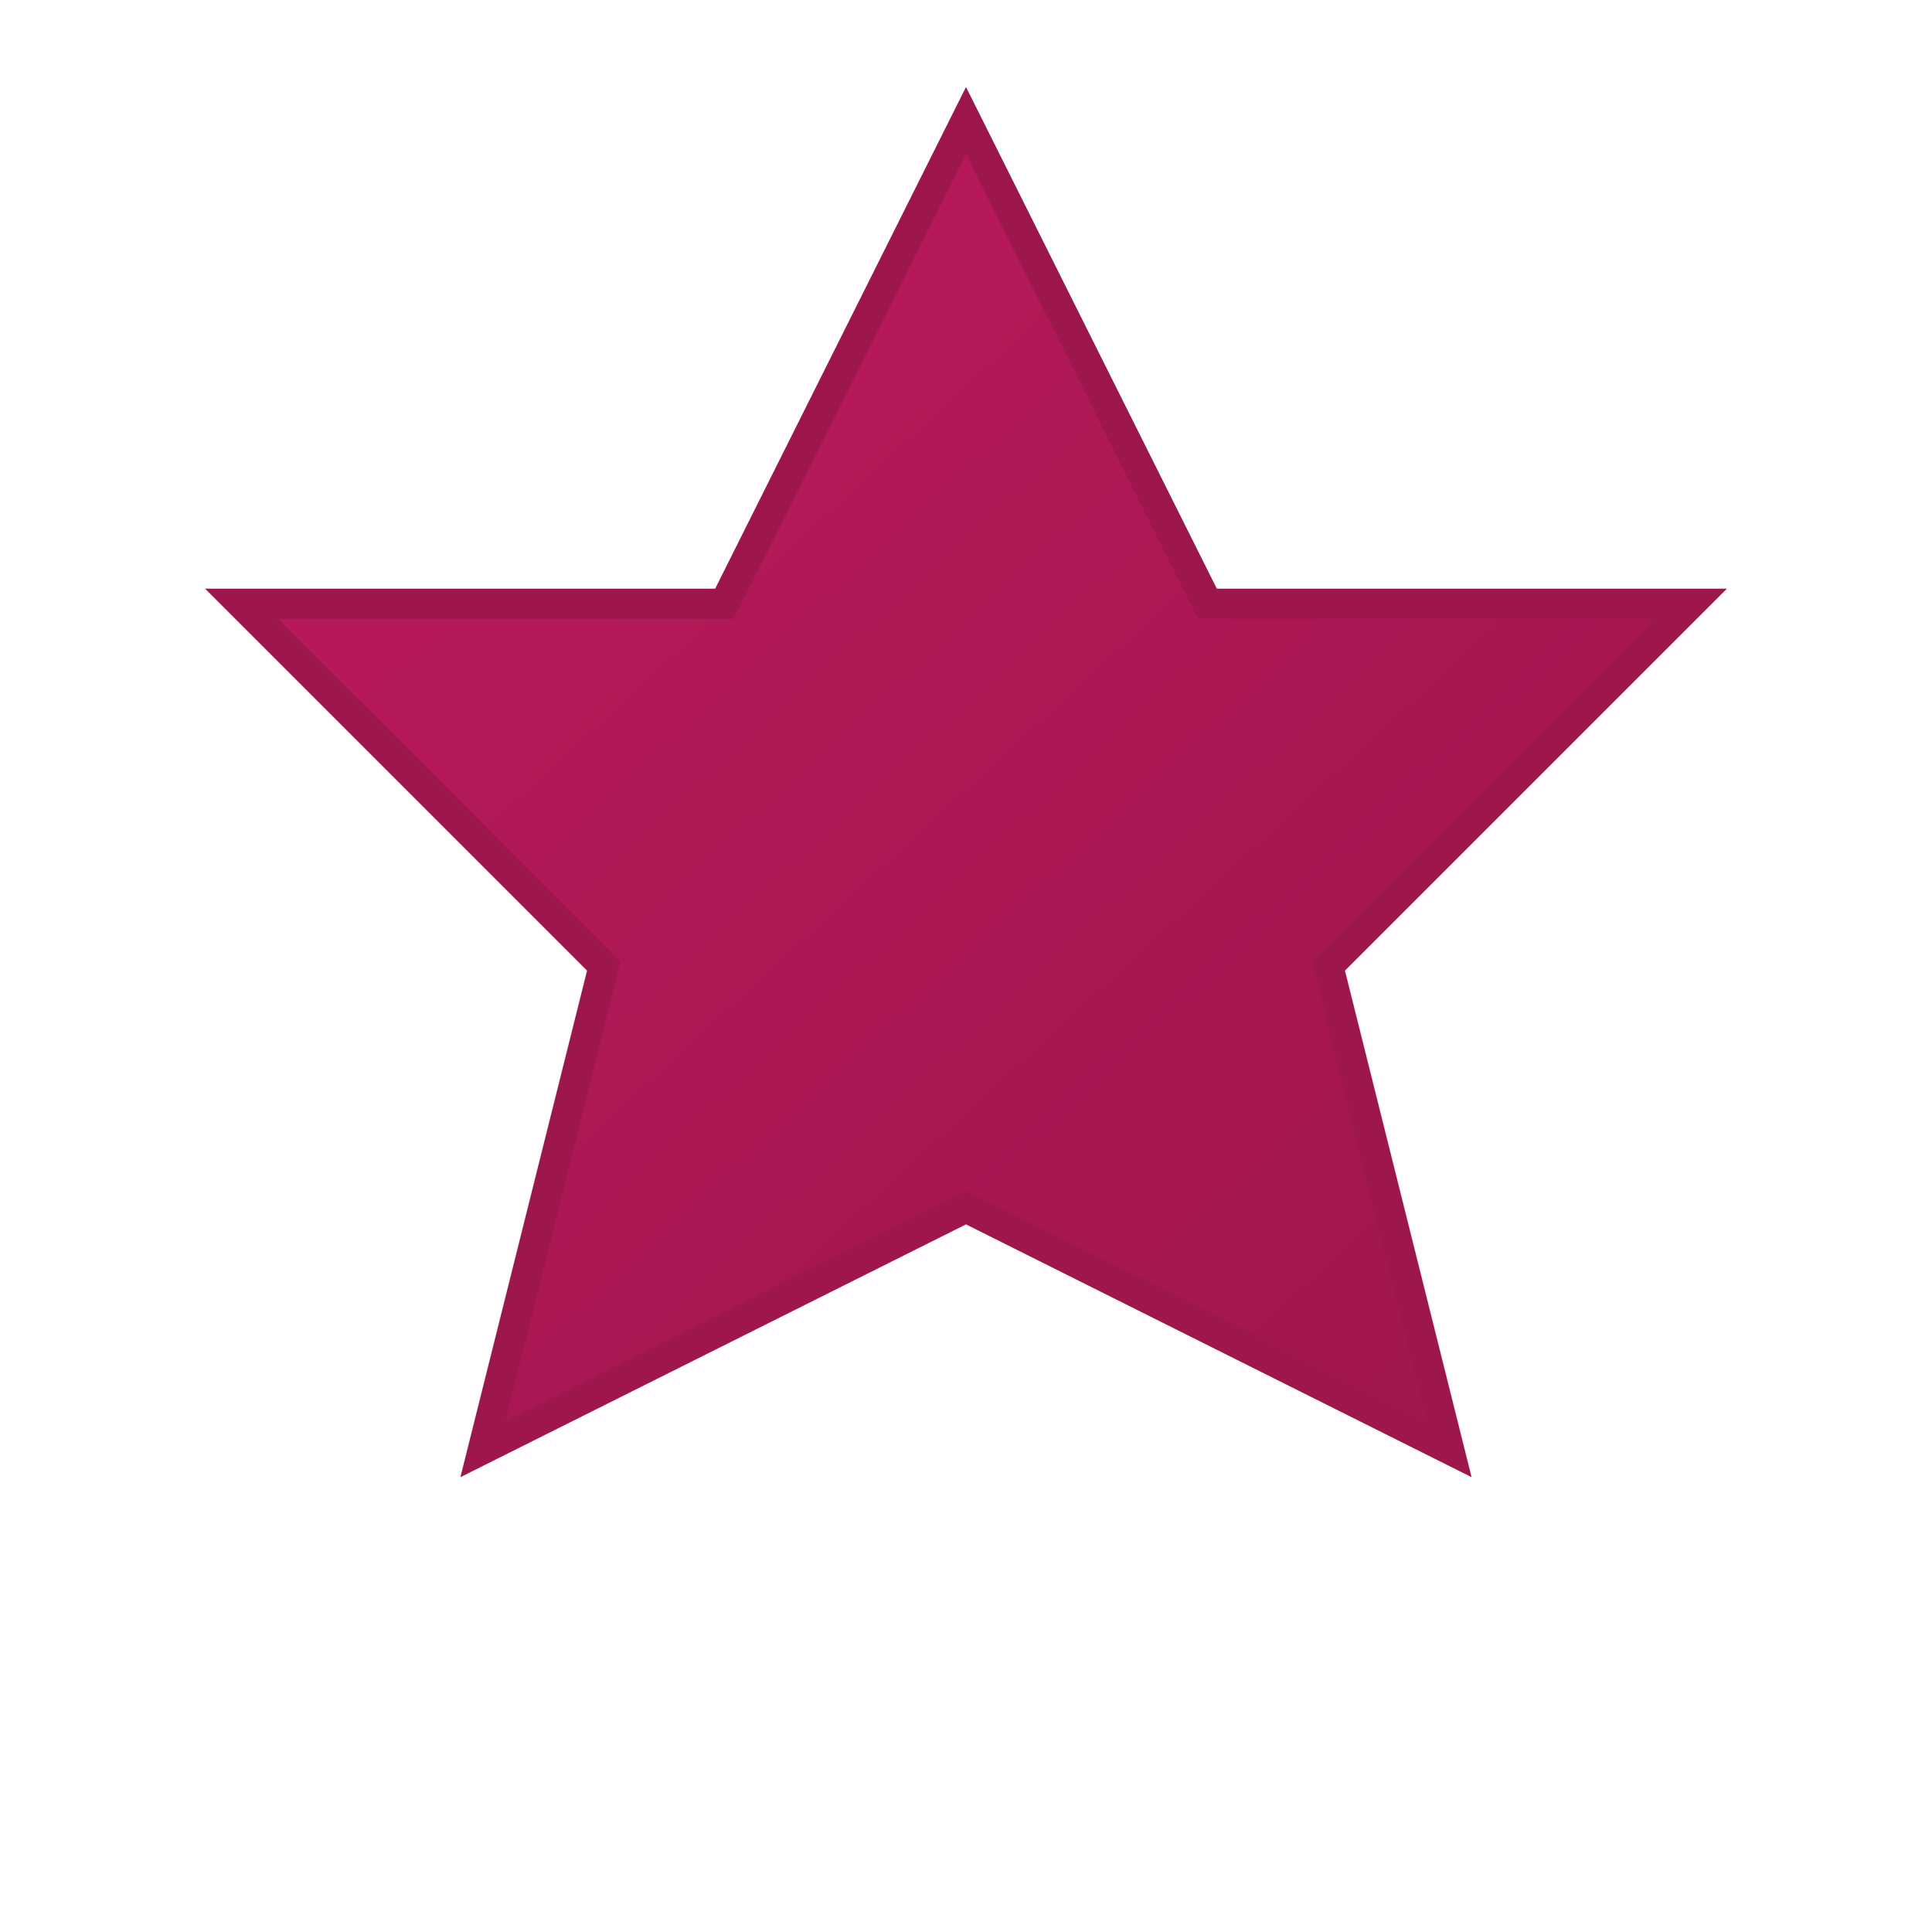
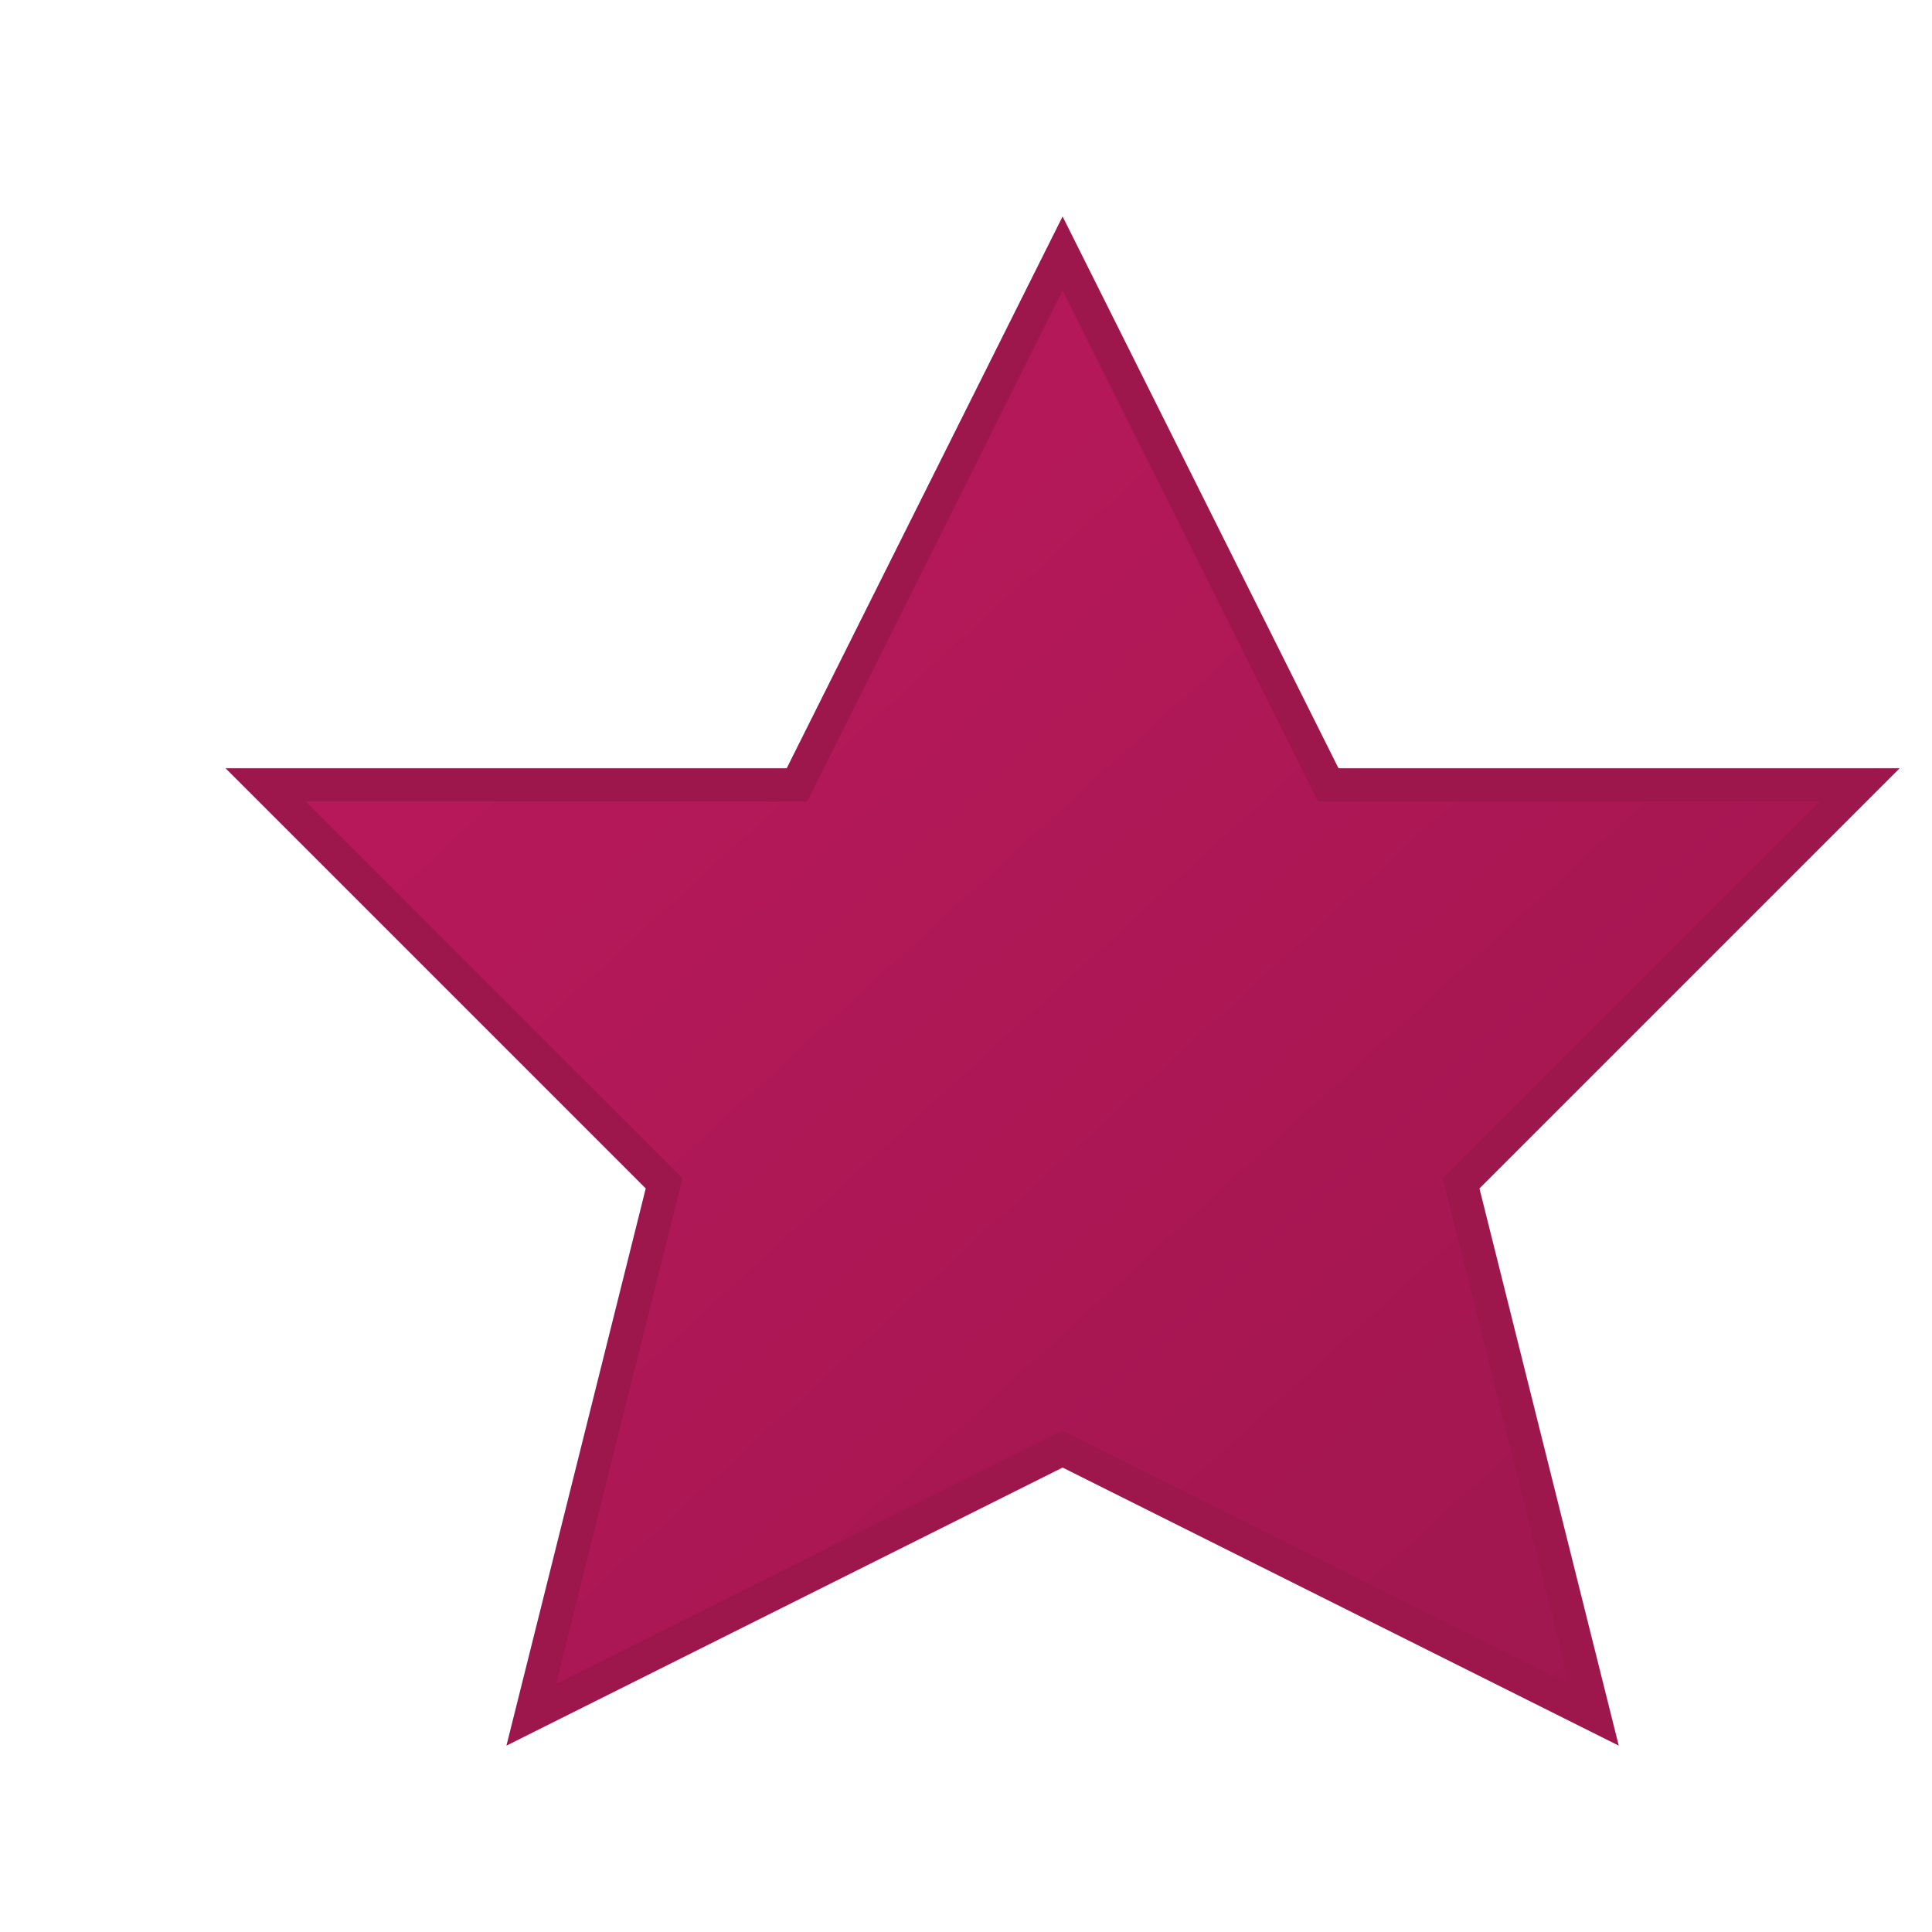
<svg xmlns="http://www.w3.org/2000/svg" viewBox="0 0 32 32" width="32" height="32">
  <defs>
    <linearGradient id="starGradient" x1="0%" y1="0%" x2="100%" y2="100%">
      <stop offset="0%" style="stop-color:#BE185D;stop-opacity:1" />
      <stop offset="100%" style="stop-color:#9D174D;stop-opacity:1" />
    </linearGradient>
  </defs>
-   <path d="M16 2l4 8h8l-6 6 2 8-8-4-8 4 2-8-6-6h8l4-8z" fill="url(#starGradient)" stroke="#9D174D" stroke-width="0.5" />
+   <g transform="translate(0, 2) scale(1.1)">
+     <path d="M16 2l4 8h8l-6 6 2 8-8-4-8 4 2-8-6-6h8l4-8z" fill="url(#starGradient)" stroke="#9D174D" stroke-width="0.5" />
+   </g>
</svg>
